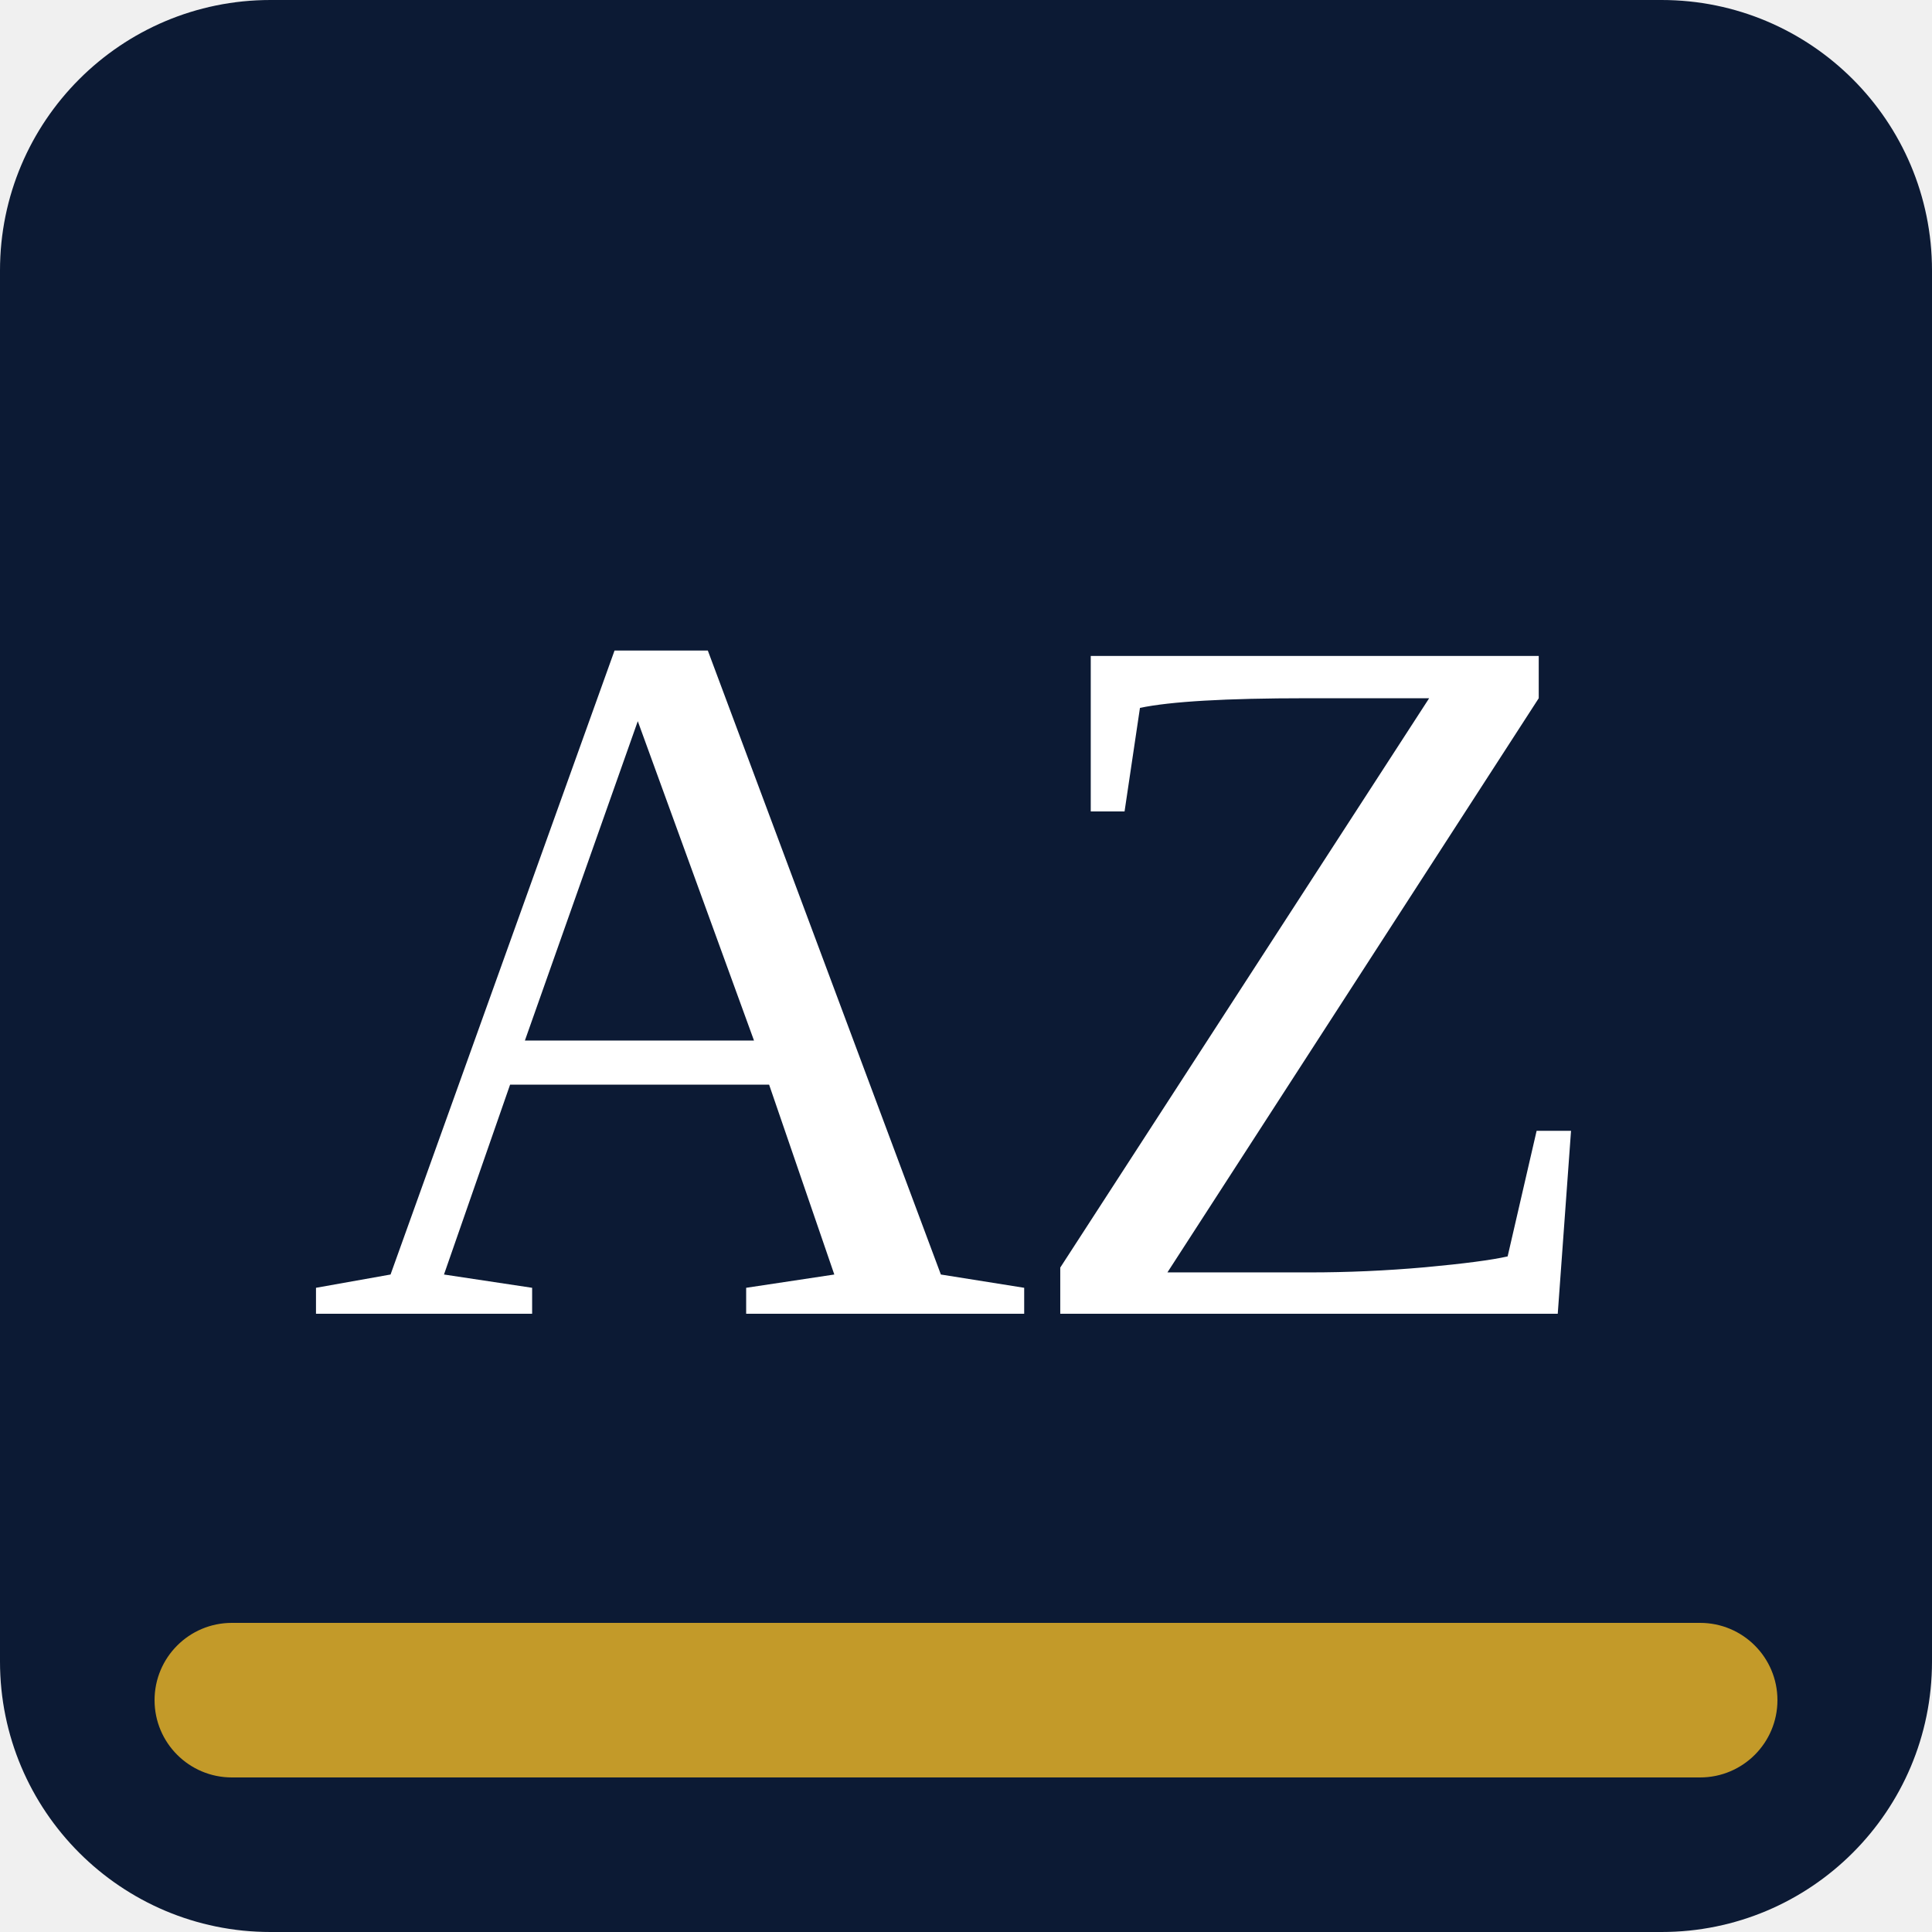
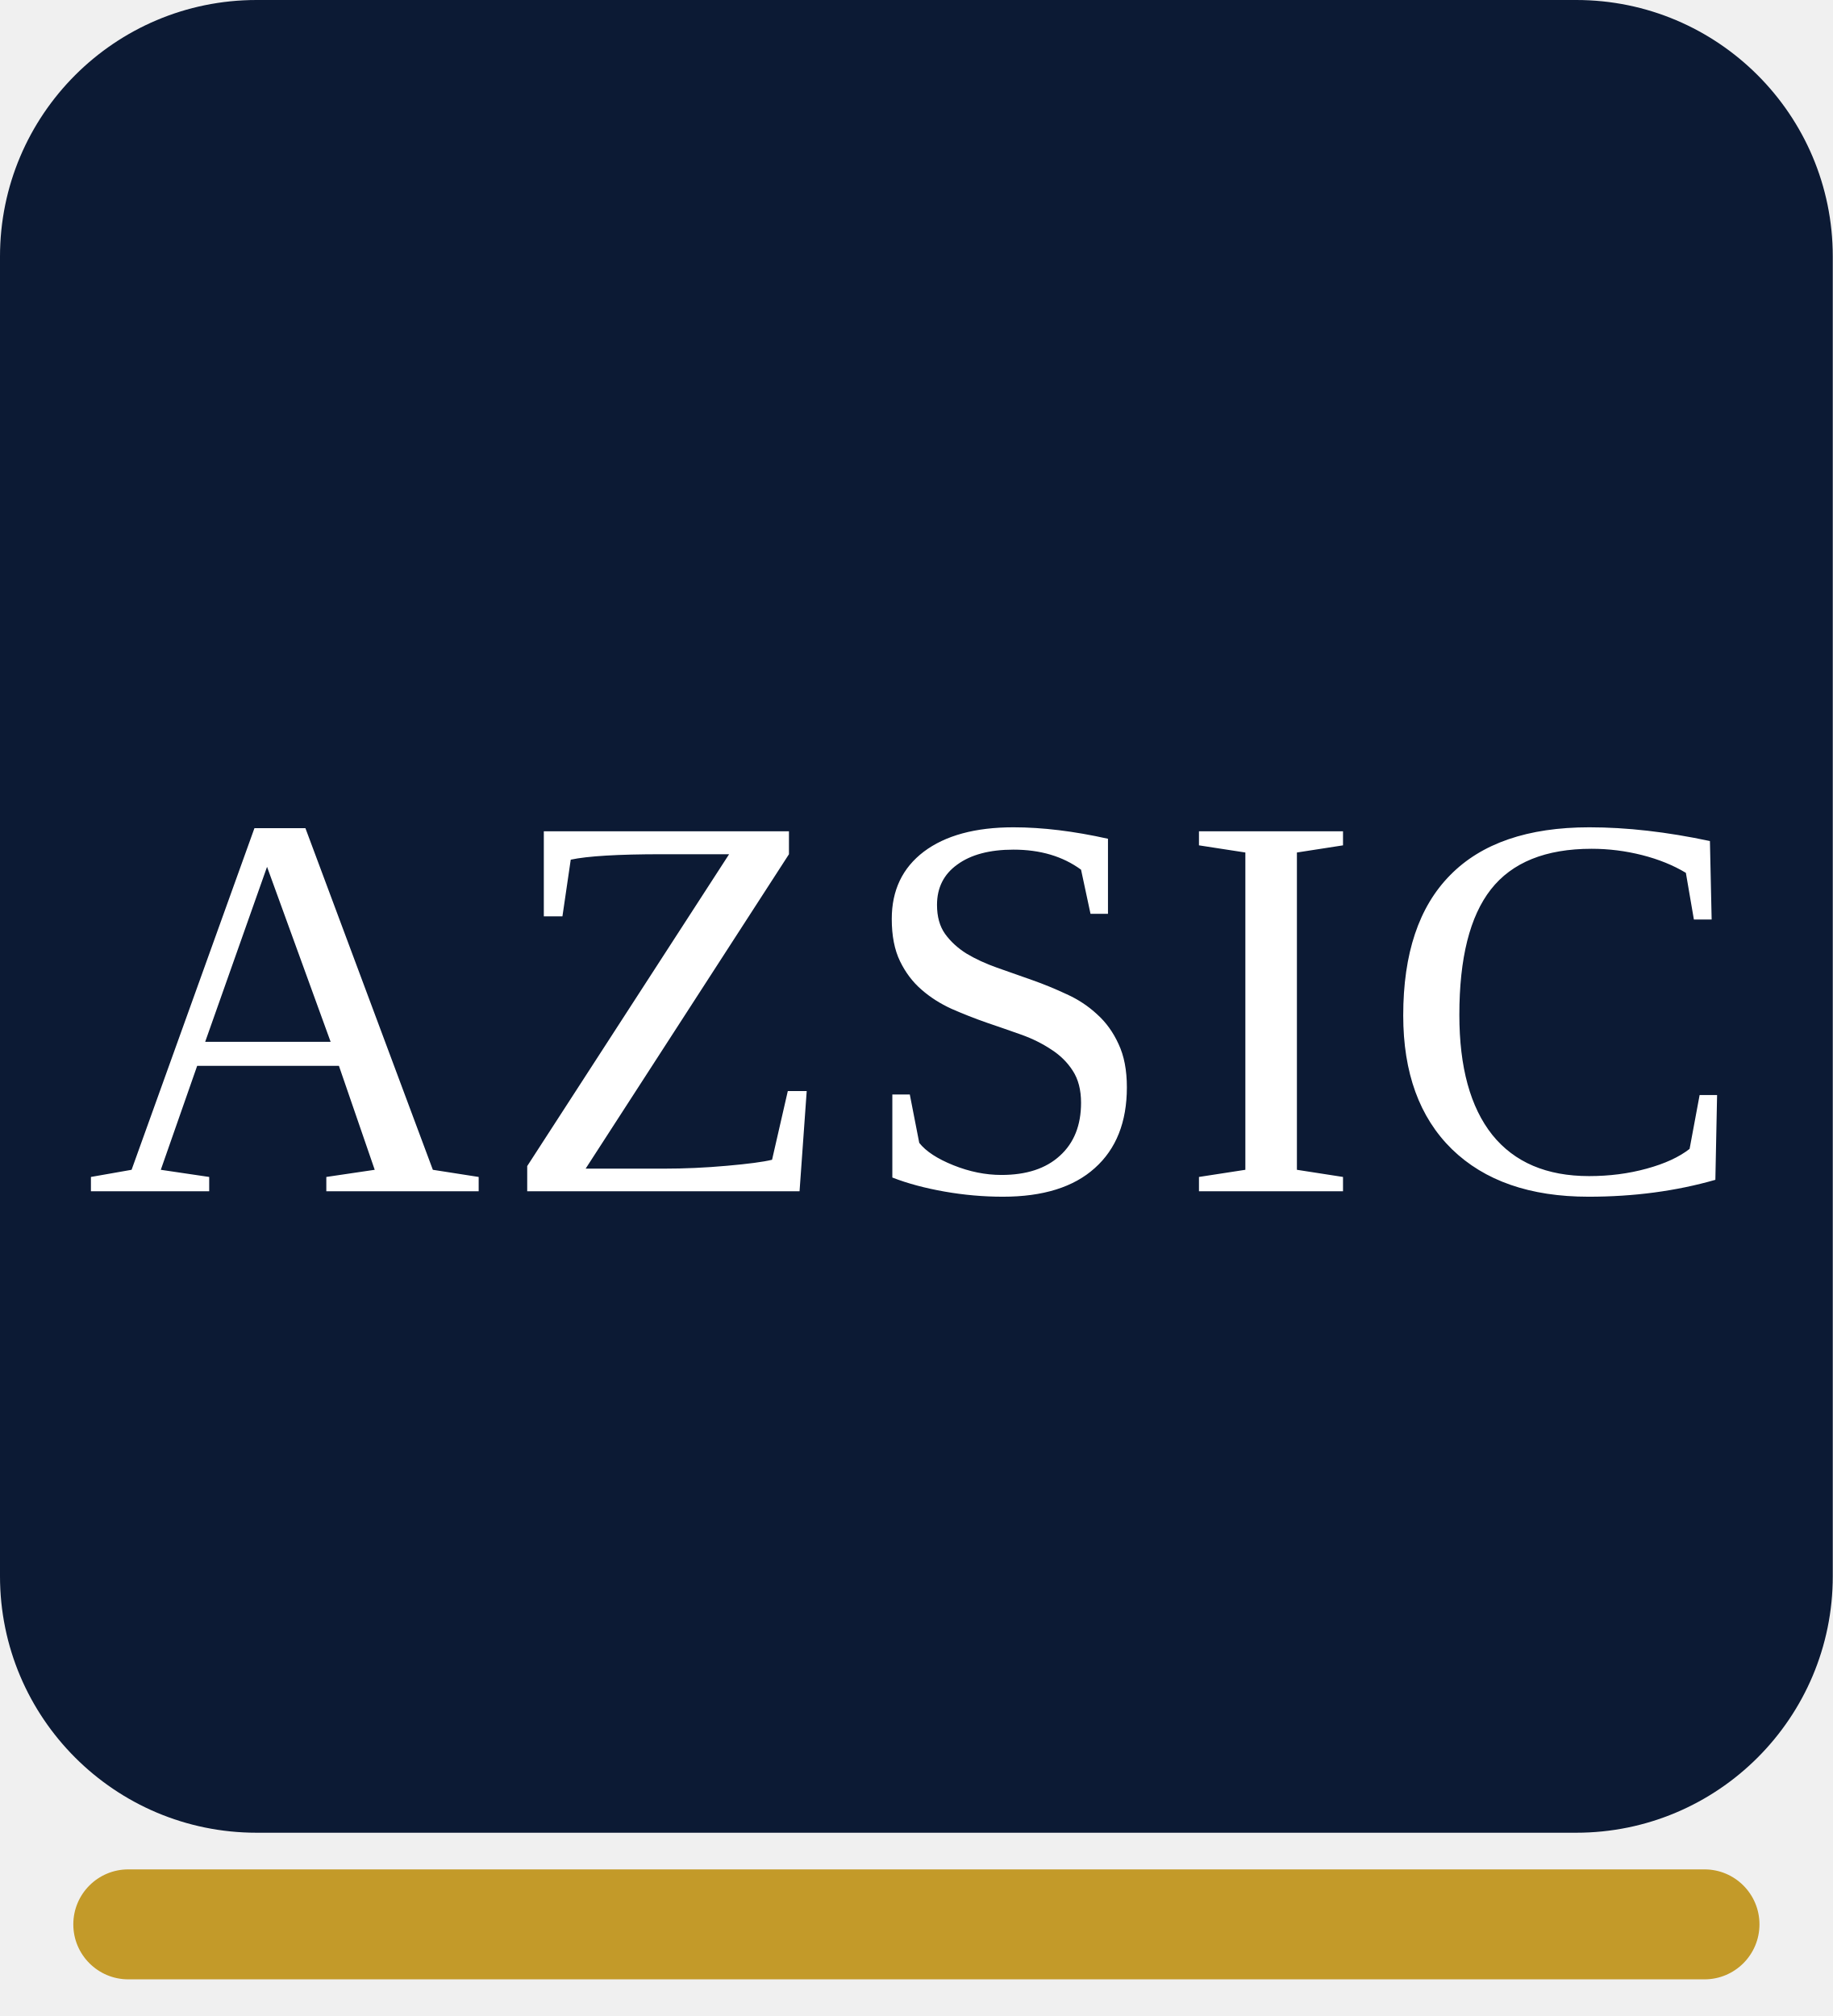
- <svg xmlns="http://www.w3.org/2000/svg" viewBox="0 0 100 100">
+ <svg xmlns="http://www.w3.org/2000/svg" viewBox="0 0 100 110">
  <rect width="100" height="100" rx="14" fill="#0C1A34" />
-   <text x="50" y="68" font-family="Georgia, 'Times New Roman', serif" font-size="52" fill="white" text-anchor="middle" letter-spacing="-1">AZ</text>
-   <rect x="8" y="84" width="84" height="8" rx="4" fill="#C39A29" />
+   <text x="50" y="65" font-family="Georgia, 'Times New Roman', serif" font-size="30" fill="white" text-anchor="middle" letter-spacing="1">AZSIC</text>
+   <rect x="4" y="102" width="92" height="6" rx="3" fill="#C39A29" />
</svg>
